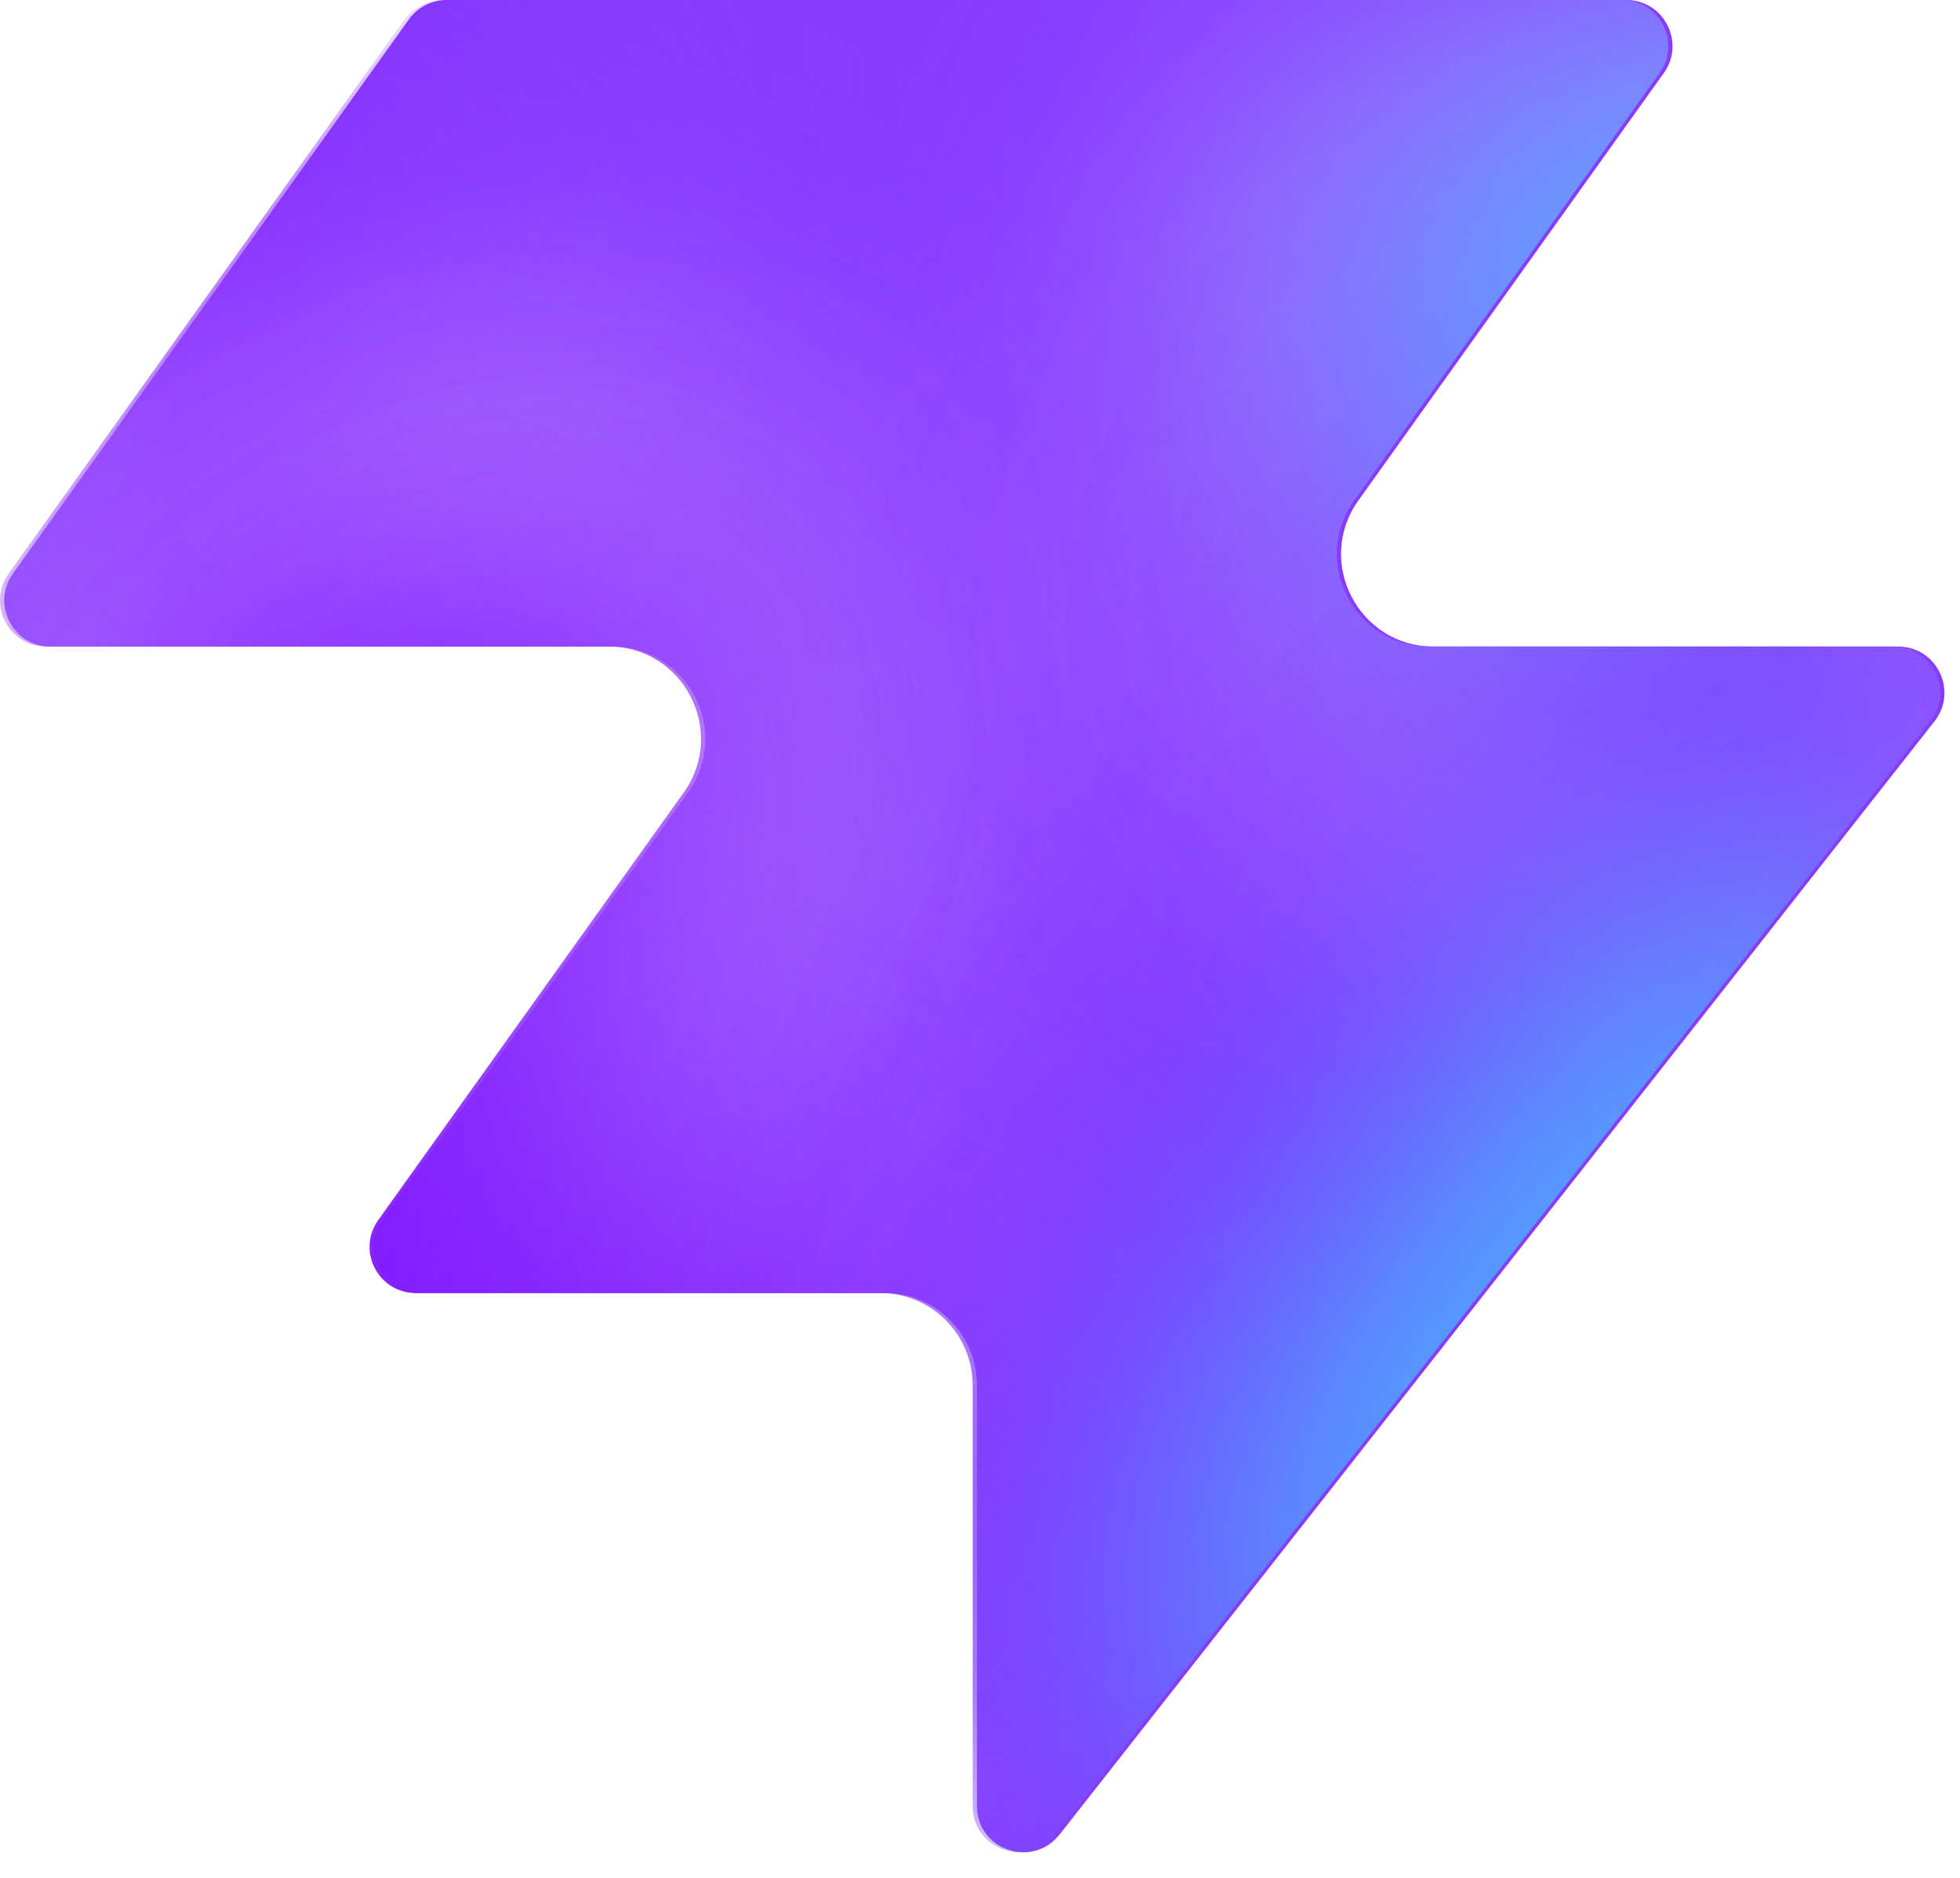
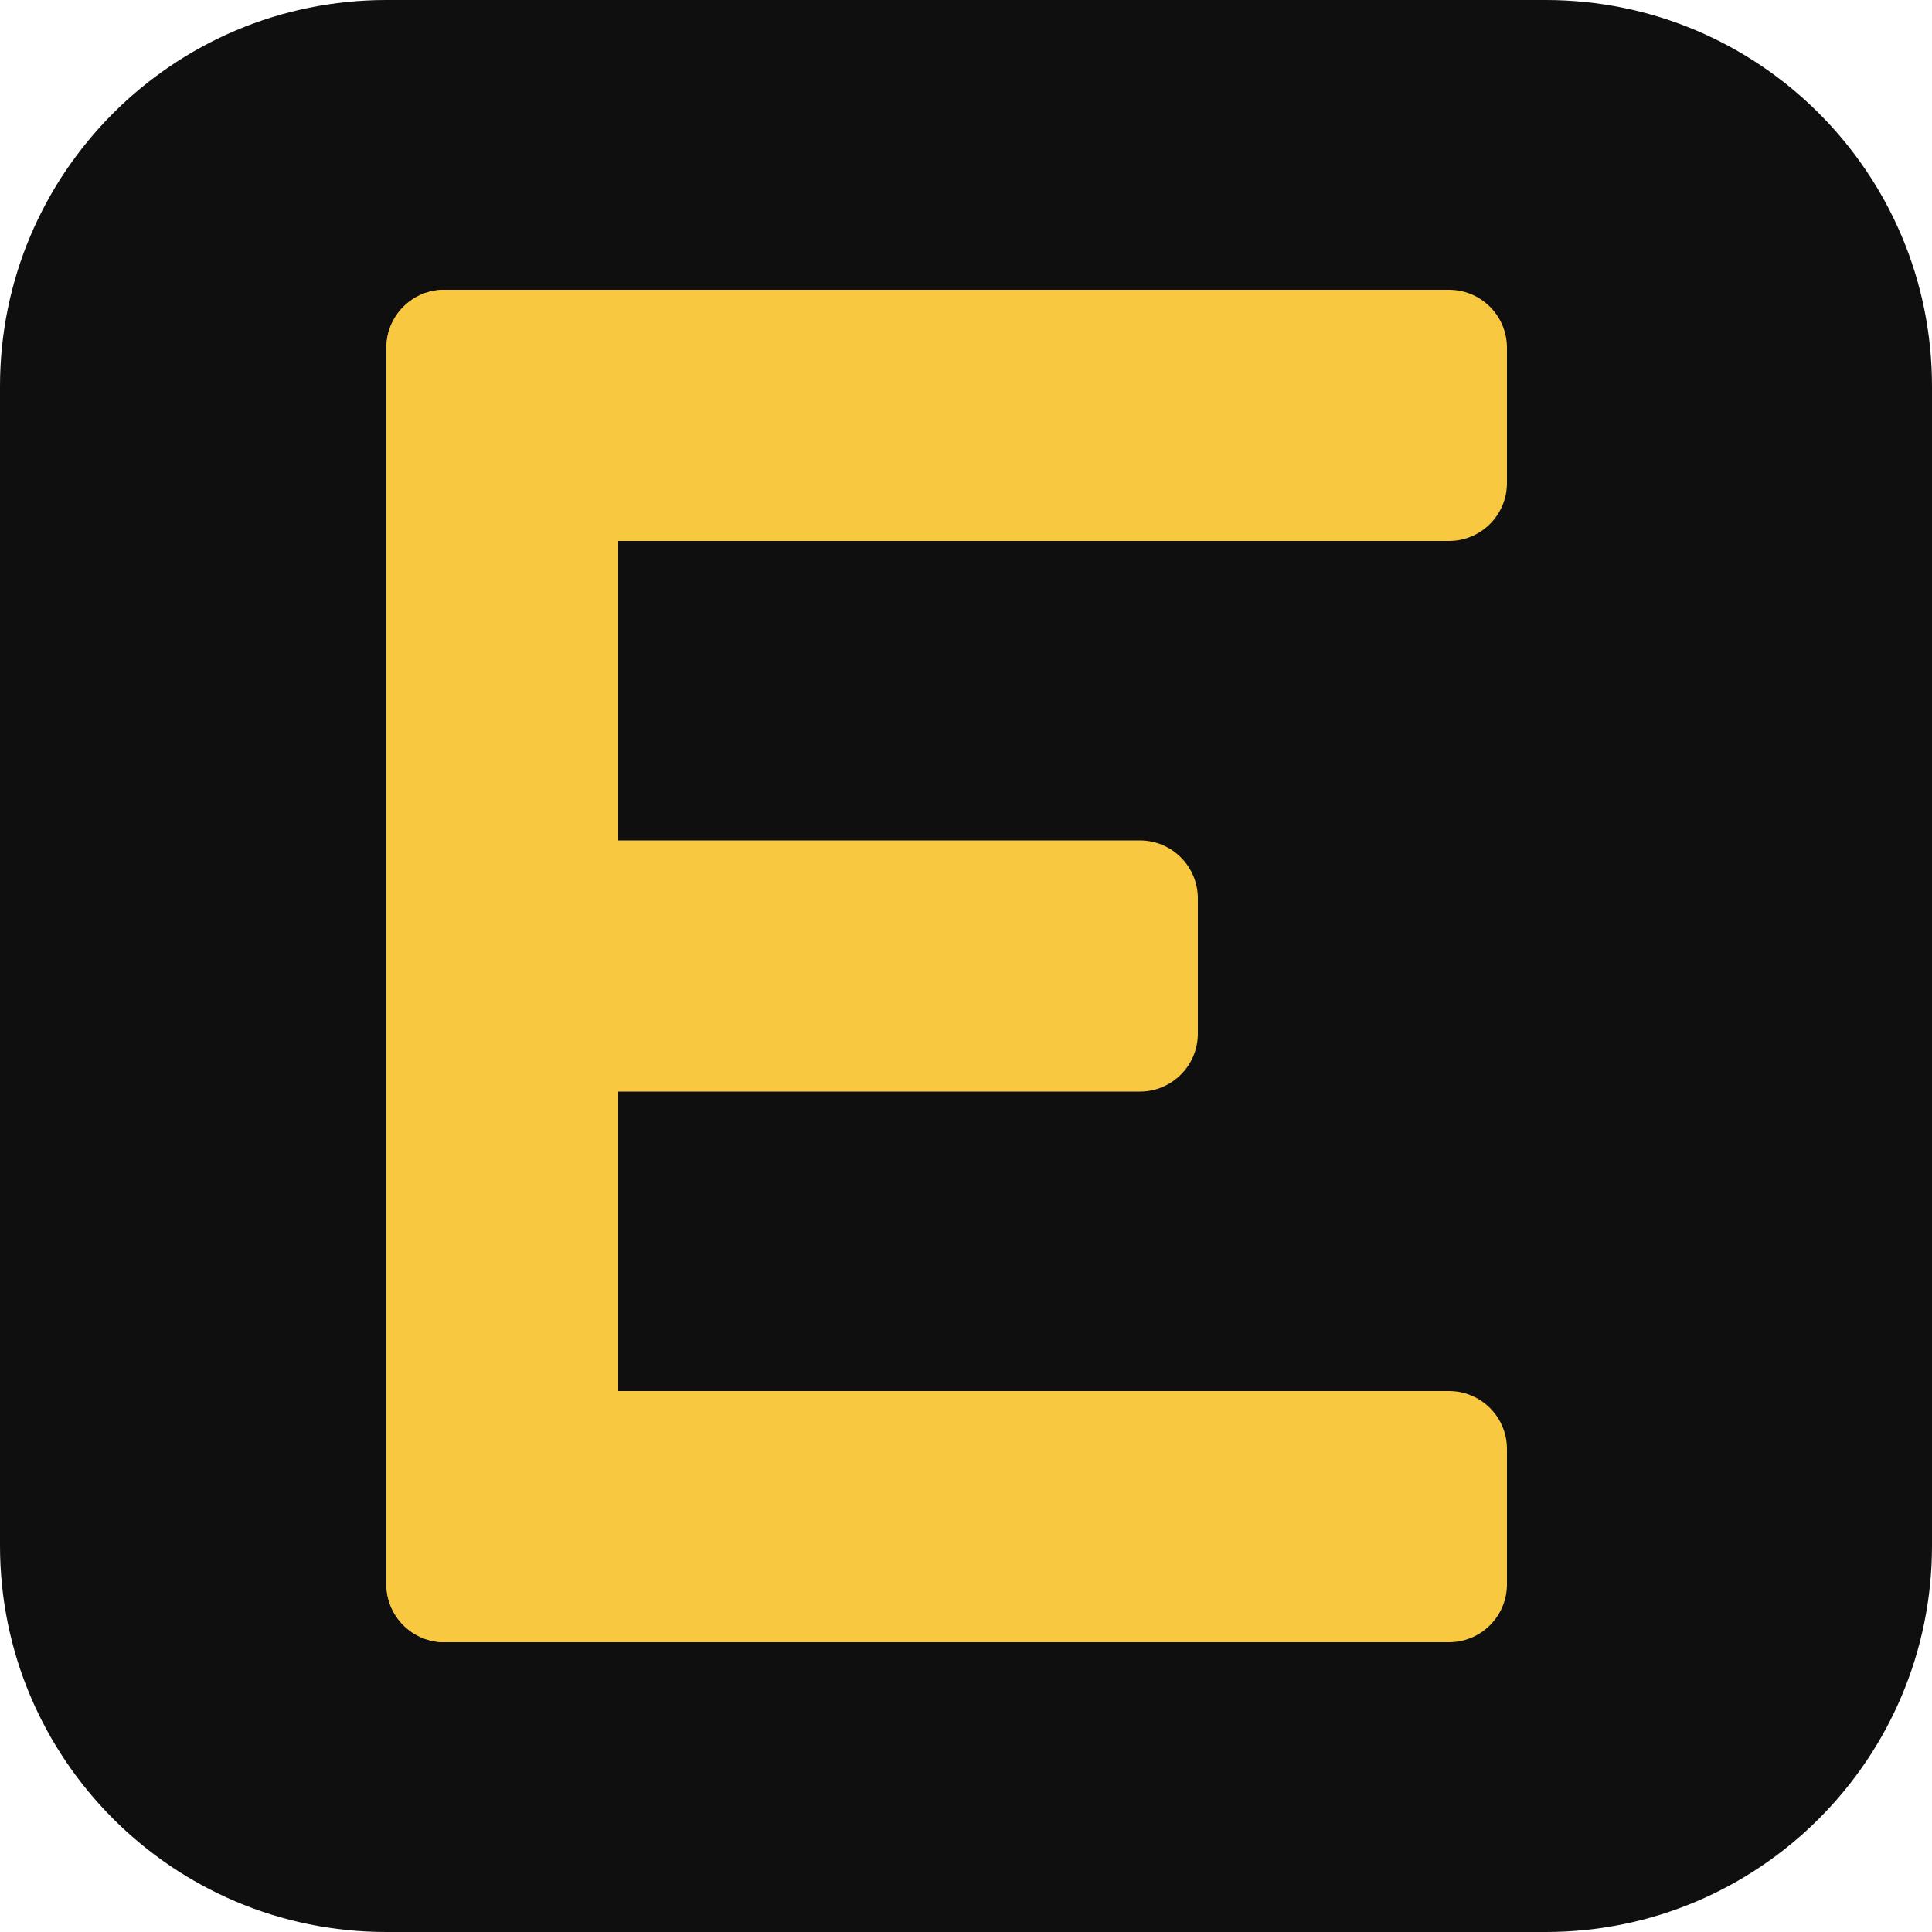
- <svg xmlns="http://www.w3.org/2000/svg" width="48" height="46" fill="none" viewBox="0 0 48 46">
-   <path fill="#863bff" d="M25.946 44.938c-.664.845-2.021.375-2.021-.698V33.937a2.26 2.26 0 0 0-2.262-2.262H10.287c-.92 0-1.456-1.04-.92-1.788l7.48-10.471c1.07-1.497 0-3.578-1.842-3.578H1.237c-.92 0-1.456-1.04-.92-1.788L10.013.474c.214-.297.556-.474.92-.474h28.894c.92 0 1.456 1.04.92 1.788l-7.48 10.471c-1.07 1.498 0 3.579 1.842 3.579h11.377c.943 0 1.473 1.088.89 1.83L25.947 44.94z" style="fill:#863bff;fill:color(display-p3 .525 .23 1);fill-opacity:1" />
-   <mask id="a" width="48" height="46" x="0" y="0" maskUnits="userSpaceOnUse" style="mask-type:alpha">
-     <path fill="#000" d="M25.842 44.938c-.664.844-2.021.375-2.021-.698V33.937a2.26 2.26 0 0 0-2.262-2.262H10.183c-.92 0-1.456-1.04-.92-1.788l7.48-10.471c1.07-1.498 0-3.579-1.842-3.579H1.133c-.92 0-1.456-1.04-.92-1.787L9.91.473c.214-.297.556-.474.92-.474h28.894c.92 0 1.456 1.04.92 1.788l-7.48 10.471c-1.07 1.498 0 3.578 1.842 3.578h11.377c.943 0 1.473 1.088.89 1.832L25.843 44.94z" style="fill:#000;fill-opacity:1" />
-   </mask>
-   <g mask="url(#a)">
-     <g filter="url(#b)">
-       <ellipse cx="5.508" cy="14.704" fill="#ede6ff" rx="5.508" ry="14.704" style="fill:#ede6ff;fill:color(display-p3 .927 .903 1);fill-opacity:1" transform="matrix(.00324 1 1 -.00324 -4.47 31.516)" />
-     </g>
-     <g filter="url(#c)">
-       <ellipse cx="10.399" cy="29.851" fill="#ede6ff" rx="10.399" ry="29.851" style="fill:#ede6ff;fill:color(display-p3 .927 .903 1);fill-opacity:1" transform="matrix(.00324 1 1 -.00324 -39.328 7.883)" />
-     </g>
-     <g filter="url(#d)">
-       <ellipse cx="5.508" cy="30.487" fill="#7e14ff" rx="5.508" ry="30.487" style="fill:#7e14ff;fill:color(display-p3 .492 .077 1);fill-opacity:1" transform="rotate(89.814 -25.913 -14.639)scale(1 -1)" />
-     </g>
-     <g filter="url(#e)">
-       <ellipse cx="5.508" cy="30.599" fill="#7e14ff" rx="5.508" ry="30.599" style="fill:#7e14ff;fill:color(display-p3 .492 .077 1);fill-opacity:1" transform="rotate(89.814 -32.644 -3.334)scale(1 -1)" />
-     </g>
-     <g filter="url(#f)">
-       <ellipse cx="5.508" cy="30.599" fill="#7e14ff" rx="5.508" ry="30.599" style="fill:#7e14ff;fill:color(display-p3 .492 .077 1);fill-opacity:1" transform="matrix(.00324 1 1 -.00324 -34.34 30.47)" />
-     </g>
-     <g filter="url(#g)">
-       <ellipse cx="14.072" cy="22.078" fill="#ede6ff" rx="14.072" ry="22.078" style="fill:#ede6ff;fill:color(display-p3 .927 .903 1);fill-opacity:1" transform="rotate(93.35 24.506 48.493)scale(-1 1)" />
-     </g>
-     <g filter="url(#h)">
-       <ellipse cx="3.47" cy="21.501" fill="#7e14ff" rx="3.47" ry="21.501" style="fill:#7e14ff;fill:color(display-p3 .492 .077 1);fill-opacity:1" transform="rotate(89.009 28.708 47.59)scale(-1 1)" />
-     </g>
-     <g filter="url(#i)">
-       <ellipse cx="3.47" cy="21.501" fill="#7e14ff" rx="3.47" ry="21.501" style="fill:#7e14ff;fill:color(display-p3 .492 .077 1);fill-opacity:1" transform="rotate(89.009 28.708 47.59)scale(-1 1)" />
-     </g>
-     <g filter="url(#j)">
-       <ellipse cx=".387" cy="8.972" fill="#7e14ff" rx="4.407" ry="29.108" style="fill:#7e14ff;fill:color(display-p3 .492 .077 1);fill-opacity:1" transform="rotate(39.51 .387 8.972)" />
-     </g>
-     <g filter="url(#k)">
-       <ellipse cx="47.523" cy="-6.092" fill="#7e14ff" rx="4.407" ry="29.108" style="fill:#7e14ff;fill:color(display-p3 .492 .077 1);fill-opacity:1" transform="rotate(37.892 47.523 -6.092)" />
-     </g>
-     <g filter="url(#l)">
-       <ellipse cx="41.412" cy="6.333" fill="#47bfff" rx="5.971" ry="9.665" style="fill:#47bfff;fill:color(display-p3 .28 .748 1);fill-opacity:1" transform="rotate(37.892 41.412 6.333)" />
-     </g>
-     <g filter="url(#m)">
-       <ellipse cx="-1.879" cy="38.332" fill="#7e14ff" rx="4.407" ry="29.108" style="fill:#7e14ff;fill:color(display-p3 .492 .077 1);fill-opacity:1" transform="rotate(37.892 -1.88 38.332)" />
-     </g>
-     <g filter="url(#n)">
-       <ellipse cx="-1.879" cy="38.332" fill="#7e14ff" rx="4.407" ry="29.108" style="fill:#7e14ff;fill:color(display-p3 .492 .077 1);fill-opacity:1" transform="rotate(37.892 -1.88 38.332)" />
-     </g>
-     <g filter="url(#o)">
-       <ellipse cx="35.651" cy="29.907" fill="#7e14ff" rx="4.407" ry="29.108" style="fill:#7e14ff;fill:color(display-p3 .492 .077 1);fill-opacity:1" transform="rotate(37.892 35.651 29.907)" />
-     </g>
-     <g filter="url(#p)">
-       <ellipse cx="38.418" cy="32.4" fill="#47bfff" rx="5.971" ry="15.297" style="fill:#47bfff;fill:color(display-p3 .28 .748 1);fill-opacity:1" transform="rotate(37.892 38.418 32.4)" />
-     </g>
-   </g>
-   <defs>
-     <filter id="b" width="60.045" height="41.654" x="-19.77" y="16.149" color-interpolation-filters="sRGB" filterUnits="userSpaceOnUse">
-       <feFlood flood-opacity="0" result="BackgroundImageFix" />
-       <feBlend in="SourceGraphic" in2="BackgroundImageFix" result="shape" />
-       <feGaussianBlur result="effect1_foregroundBlur_2002_17158" stdDeviation="7.659" />
-     </filter>
-     <filter id="c" width="90.34" height="51.437" x="-54.613" y="-7.533" color-interpolation-filters="sRGB" filterUnits="userSpaceOnUse">
-       <feFlood flood-opacity="0" result="BackgroundImageFix" />
-       <feBlend in="SourceGraphic" in2="BackgroundImageFix" result="shape" />
-       <feGaussianBlur result="effect1_foregroundBlur_2002_17158" stdDeviation="7.659" />
-     </filter>
-     <filter id="d" width="79.355" height="29.4" x="-49.64" y="2.03" color-interpolation-filters="sRGB" filterUnits="userSpaceOnUse">
-       <feFlood flood-opacity="0" result="BackgroundImageFix" />
-       <feBlend in="SourceGraphic" in2="BackgroundImageFix" result="shape" />
-       <feGaussianBlur result="effect1_foregroundBlur_2002_17158" stdDeviation="4.596" />
-     </filter>
-     <filter id="e" width="79.579" height="29.4" x="-45.045" y="20.029" color-interpolation-filters="sRGB" filterUnits="userSpaceOnUse">
-       <feFlood flood-opacity="0" result="BackgroundImageFix" />
-       <feBlend in="SourceGraphic" in2="BackgroundImageFix" result="shape" />
-       <feGaussianBlur result="effect1_foregroundBlur_2002_17158" stdDeviation="4.596" />
-     </filter>
-     <filter id="f" width="79.579" height="29.4" x="-43.513" y="21.178" color-interpolation-filters="sRGB" filterUnits="userSpaceOnUse">
-       <feFlood flood-opacity="0" result="BackgroundImageFix" />
-       <feBlend in="SourceGraphic" in2="BackgroundImageFix" result="shape" />
-       <feGaussianBlur result="effect1_foregroundBlur_2002_17158" stdDeviation="4.596" />
-     </filter>
-     <filter id="g" width="74.749" height="58.852" x="15.756" y="-17.901" color-interpolation-filters="sRGB" filterUnits="userSpaceOnUse">
-       <feFlood flood-opacity="0" result="BackgroundImageFix" />
-       <feBlend in="SourceGraphic" in2="BackgroundImageFix" result="shape" />
-       <feGaussianBlur result="effect1_foregroundBlur_2002_17158" stdDeviation="7.659" />
-     </filter>
-     <filter id="h" width="61.377" height="25.362" x="23.548" y="2.284" color-interpolation-filters="sRGB" filterUnits="userSpaceOnUse">
-       <feFlood flood-opacity="0" result="BackgroundImageFix" />
-       <feBlend in="SourceGraphic" in2="BackgroundImageFix" result="shape" />
-       <feGaussianBlur result="effect1_foregroundBlur_2002_17158" stdDeviation="4.596" />
-     </filter>
-     <filter id="i" width="61.377" height="25.362" x="23.548" y="2.284" color-interpolation-filters="sRGB" filterUnits="userSpaceOnUse">
-       <feFlood flood-opacity="0" result="BackgroundImageFix" />
-       <feBlend in="SourceGraphic" in2="BackgroundImageFix" result="shape" />
-       <feGaussianBlur result="effect1_foregroundBlur_2002_17158" stdDeviation="4.596" />
-     </filter>
-     <filter id="j" width="56.045" height="63.649" x="-27.636" y="-22.853" color-interpolation-filters="sRGB" filterUnits="userSpaceOnUse">
-       <feFlood flood-opacity="0" result="BackgroundImageFix" />
-       <feBlend in="SourceGraphic" in2="BackgroundImageFix" result="shape" />
-       <feGaussianBlur result="effect1_foregroundBlur_2002_17158" stdDeviation="4.596" />
-     </filter>
-     <filter id="k" width="54.814" height="64.646" x="20.116" y="-38.415" color-interpolation-filters="sRGB" filterUnits="userSpaceOnUse">
-       <feFlood flood-opacity="0" result="BackgroundImageFix" />
-       <feBlend in="SourceGraphic" in2="BackgroundImageFix" result="shape" />
-       <feGaussianBlur result="effect1_foregroundBlur_2002_17158" stdDeviation="4.596" />
-     </filter>
-     <filter id="l" width="33.541" height="35.313" x="24.641" y="-11.323" color-interpolation-filters="sRGB" filterUnits="userSpaceOnUse">
-       <feFlood flood-opacity="0" result="BackgroundImageFix" />
-       <feBlend in="SourceGraphic" in2="BackgroundImageFix" result="shape" />
-       <feGaussianBlur result="effect1_foregroundBlur_2002_17158" stdDeviation="4.596" />
-     </filter>
-     <filter id="m" width="54.814" height="64.646" x="-29.286" y="6.009" color-interpolation-filters="sRGB" filterUnits="userSpaceOnUse">
-       <feFlood flood-opacity="0" result="BackgroundImageFix" />
-       <feBlend in="SourceGraphic" in2="BackgroundImageFix" result="shape" />
-       <feGaussianBlur result="effect1_foregroundBlur_2002_17158" stdDeviation="4.596" />
-     </filter>
-     <filter id="n" width="54.814" height="64.646" x="-29.286" y="6.009" color-interpolation-filters="sRGB" filterUnits="userSpaceOnUse">
-       <feFlood flood-opacity="0" result="BackgroundImageFix" />
-       <feBlend in="SourceGraphic" in2="BackgroundImageFix" result="shape" />
-       <feGaussianBlur result="effect1_foregroundBlur_2002_17158" stdDeviation="4.596" />
-     </filter>
-     <filter id="o" width="54.814" height="64.646" x="8.244" y="-2.416" color-interpolation-filters="sRGB" filterUnits="userSpaceOnUse">
-       <feFlood flood-opacity="0" result="BackgroundImageFix" />
-       <feBlend in="SourceGraphic" in2="BackgroundImageFix" result="shape" />
-       <feGaussianBlur result="effect1_foregroundBlur_2002_17158" stdDeviation="4.596" />
-     </filter>
-     <filter id="p" width="39.409" height="43.623" x="18.713" y="10.588" color-interpolation-filters="sRGB" filterUnits="userSpaceOnUse">
-       <feFlood flood-opacity="0" result="BackgroundImageFix" />
-       <feBlend in="SourceGraphic" in2="BackgroundImageFix" result="shape" />
-       <feGaussianBlur result="effect1_foregroundBlur_2002_17158" stdDeviation="4.596" />
-     </filter>
-   </defs>
+ <svg xmlns="http://www.w3.org/2000/svg" viewBox="0 0 100 100">
+   <rect width="100" height="100" rx="20" fill="#0F0F0F" />
+   <rect x="20" y="15" width="12" height="70" rx="3" fill="#F8C840" />
+   <rect x="20" y="15" width="58" height="13" rx="3" fill="#F8C840" />
+   <rect x="20" y="43.5" width="42" height="13" rx="3" fill="#F8C840" />
+   <rect x="20" y="72" width="58" height="13" rx="3" fill="#F8C840" />
</svg>
